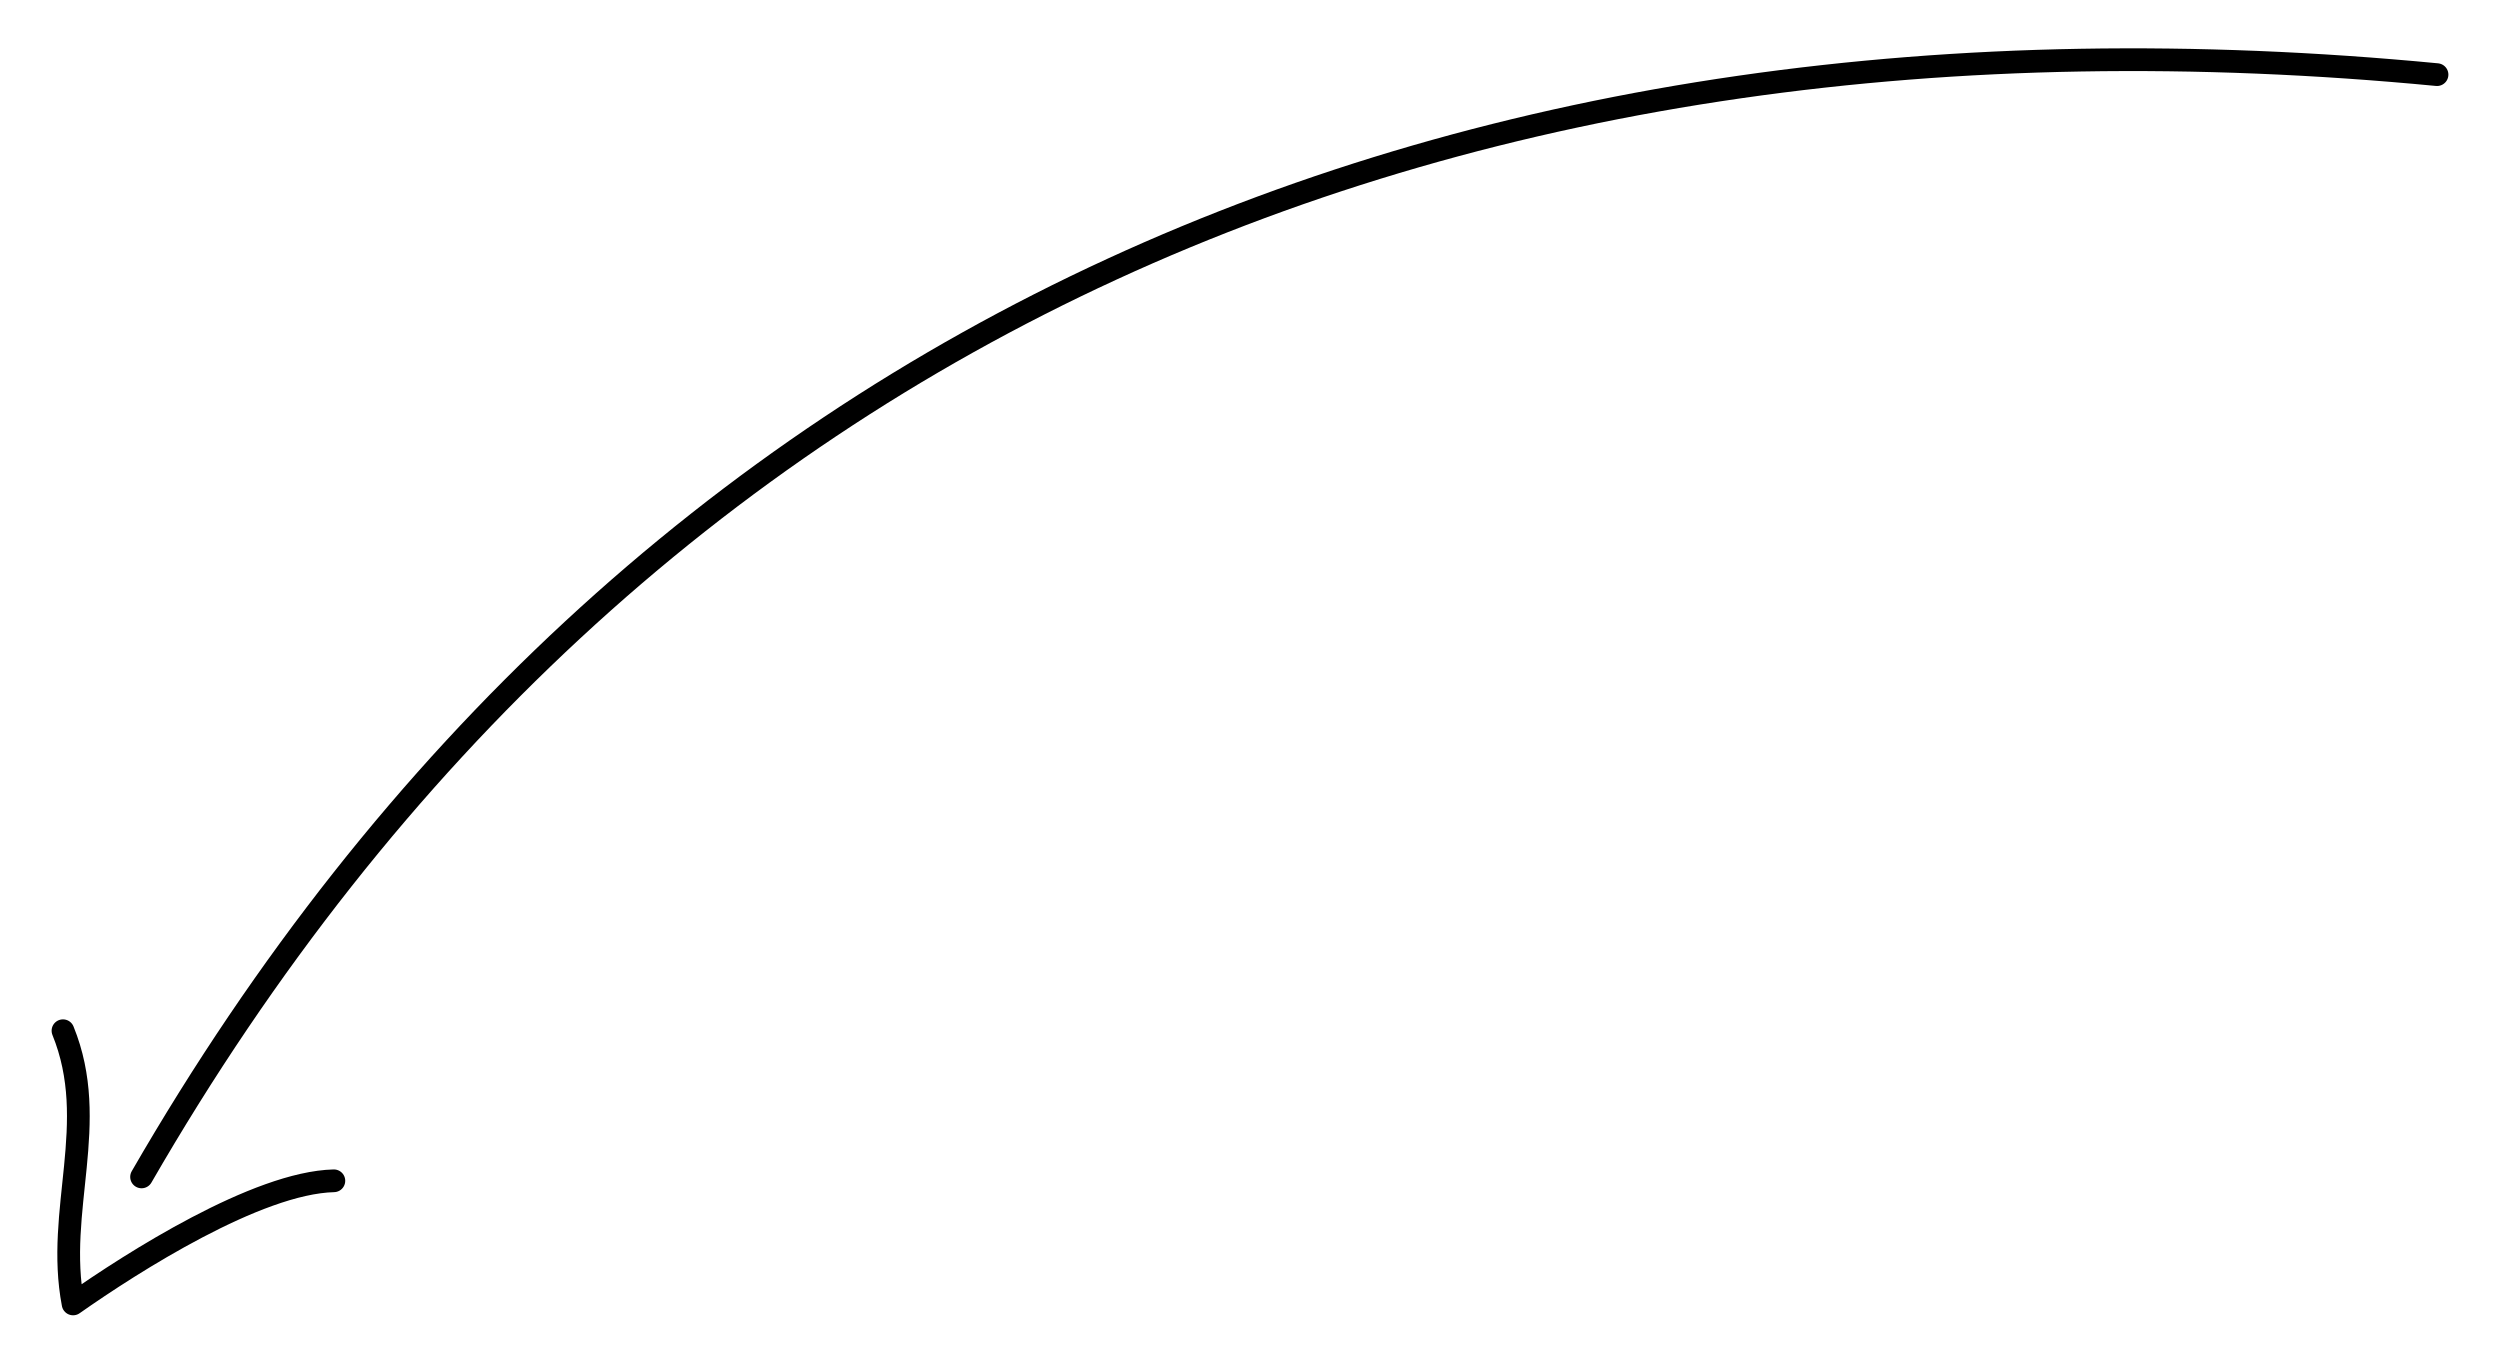
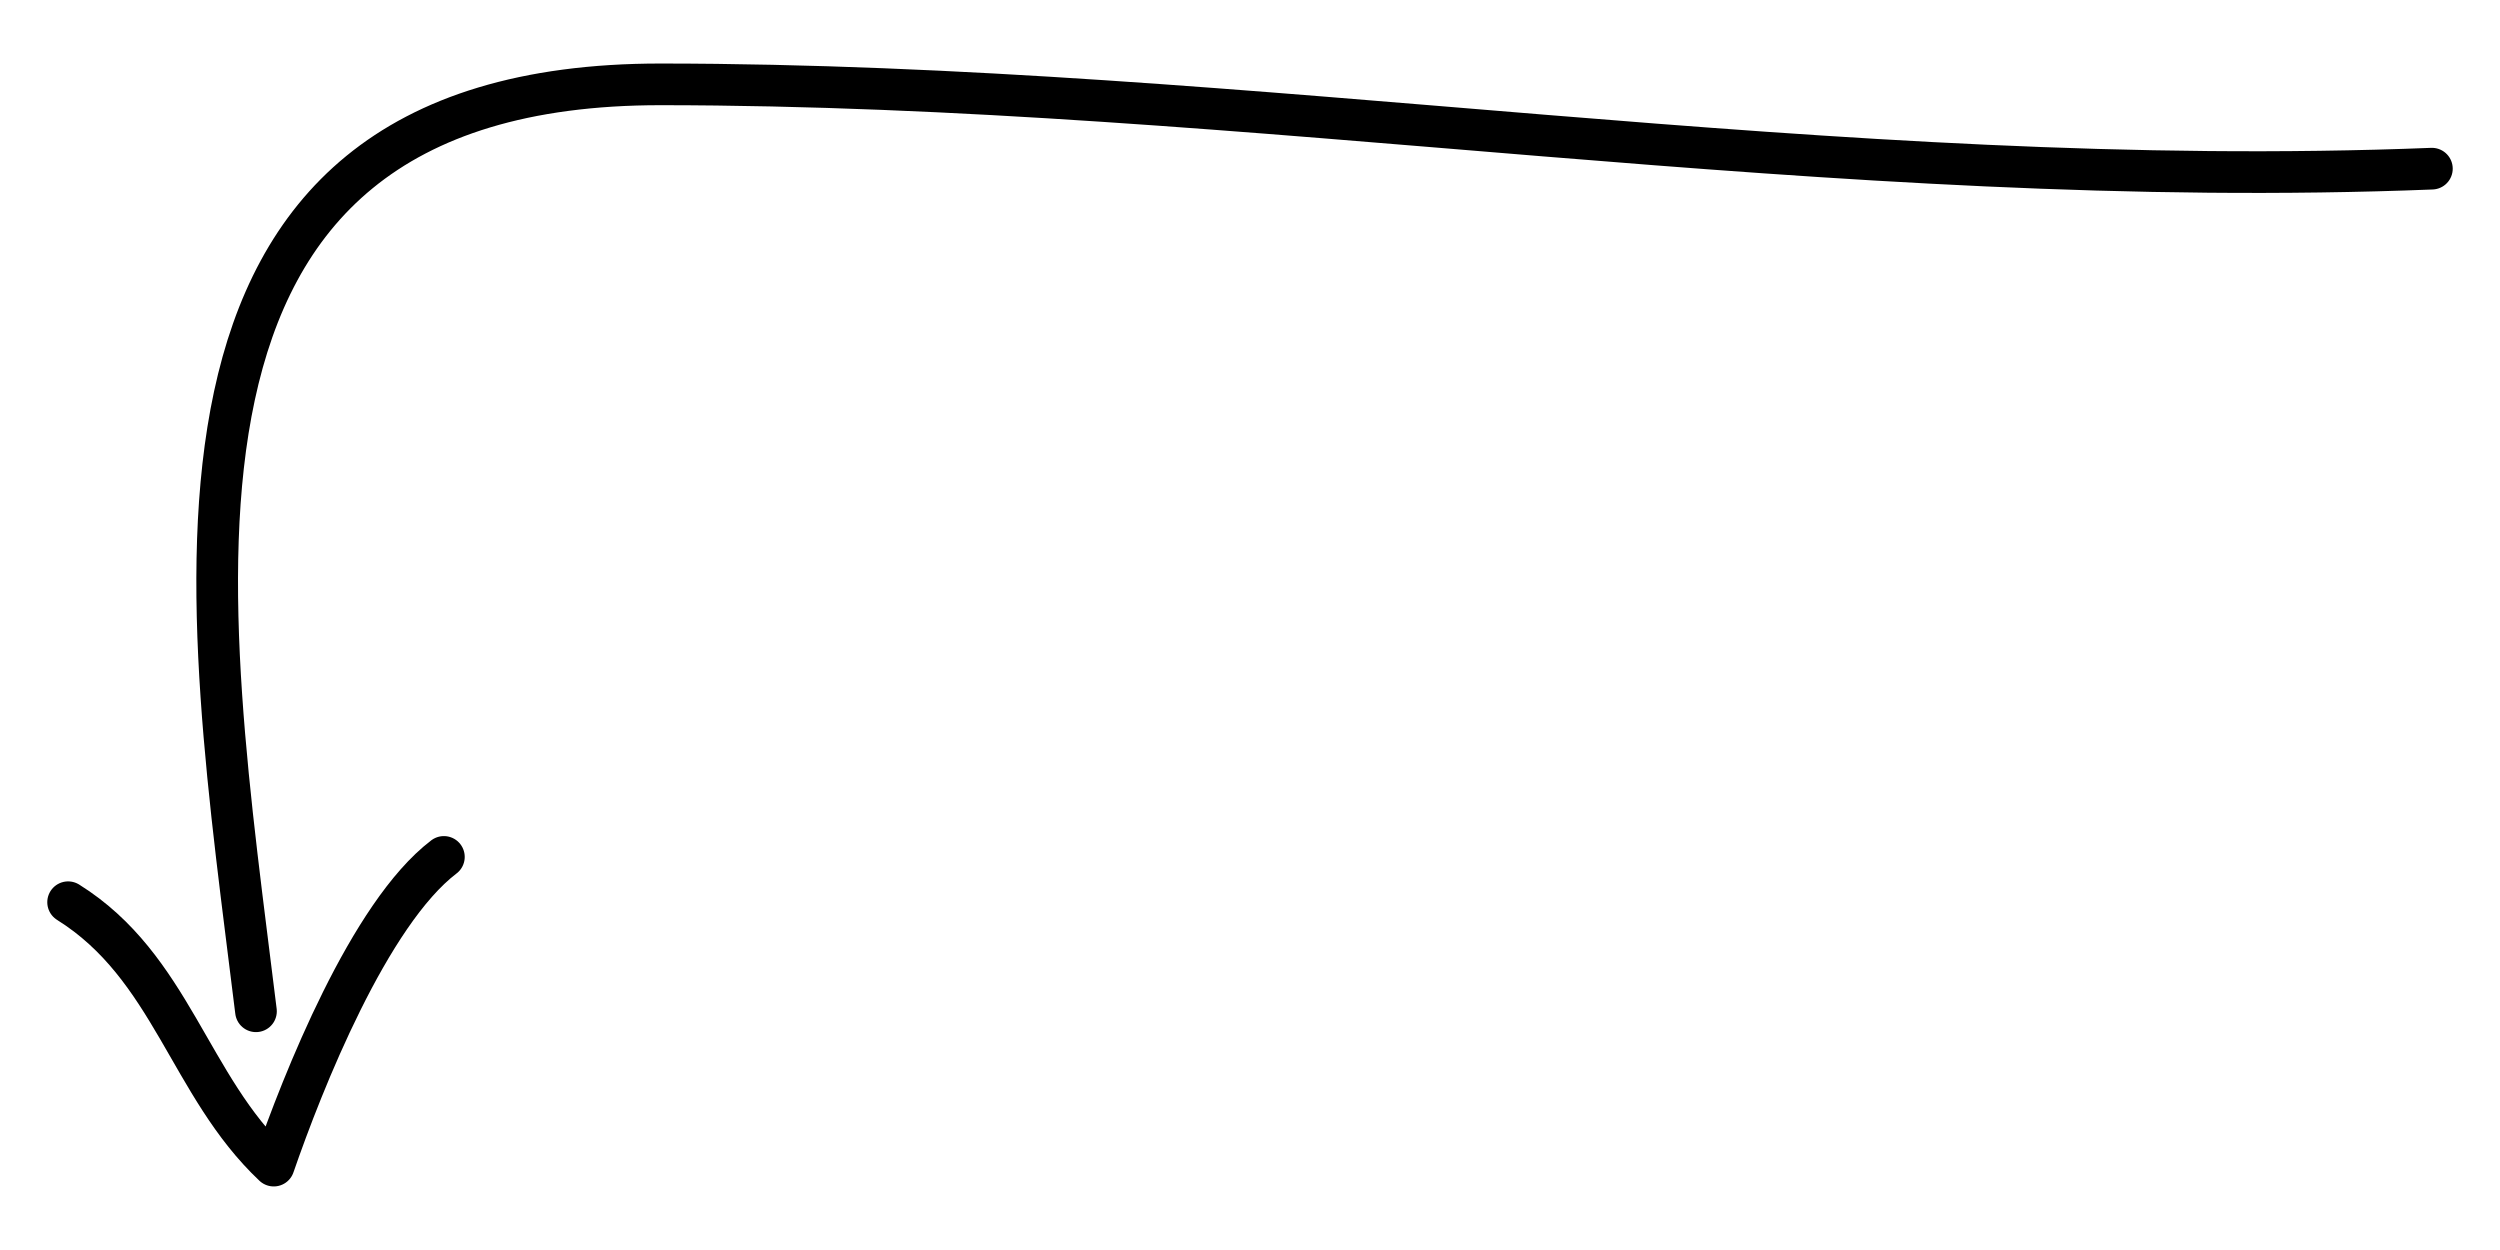
- <svg xmlns="http://www.w3.org/2000/svg" width="110" height="60" viewBox="0 0 110 60">
-   <path d="M6.229 51.784c21.772-37.742 58.396-52.588 101-48.5M2.771 45.352c1.652 4.064-.345 7.899.445 12.021 2.62-1.841 8.103-5.334 11.474-5.418" fill="none" stroke="currentColor" stroke-width="1" stroke-linecap="round" stroke-linejoin="round" vector-effect="non-scaling-stroke" />
+ <svg xmlns="http://www.w3.org/2000/svg" width="90" height="45">
+   <g fill="none" stroke="#000" stroke-width="1.5" stroke-linecap="round" stroke-miterlimit="10">
+     <path d="M87.548 6.072c-21.556.856-42.411-3.021-63.754-3.035C4.07 3.024 7.433 21.816 9.215 36.406" />
+     <path stroke-linejoin="round" d="M2.452 32.48c3.721 2.326 4.349 6.604 7.403 9.482 1.045-3.027 3.442-9.07 6.125-11.113" />
+   </g>
</svg>
